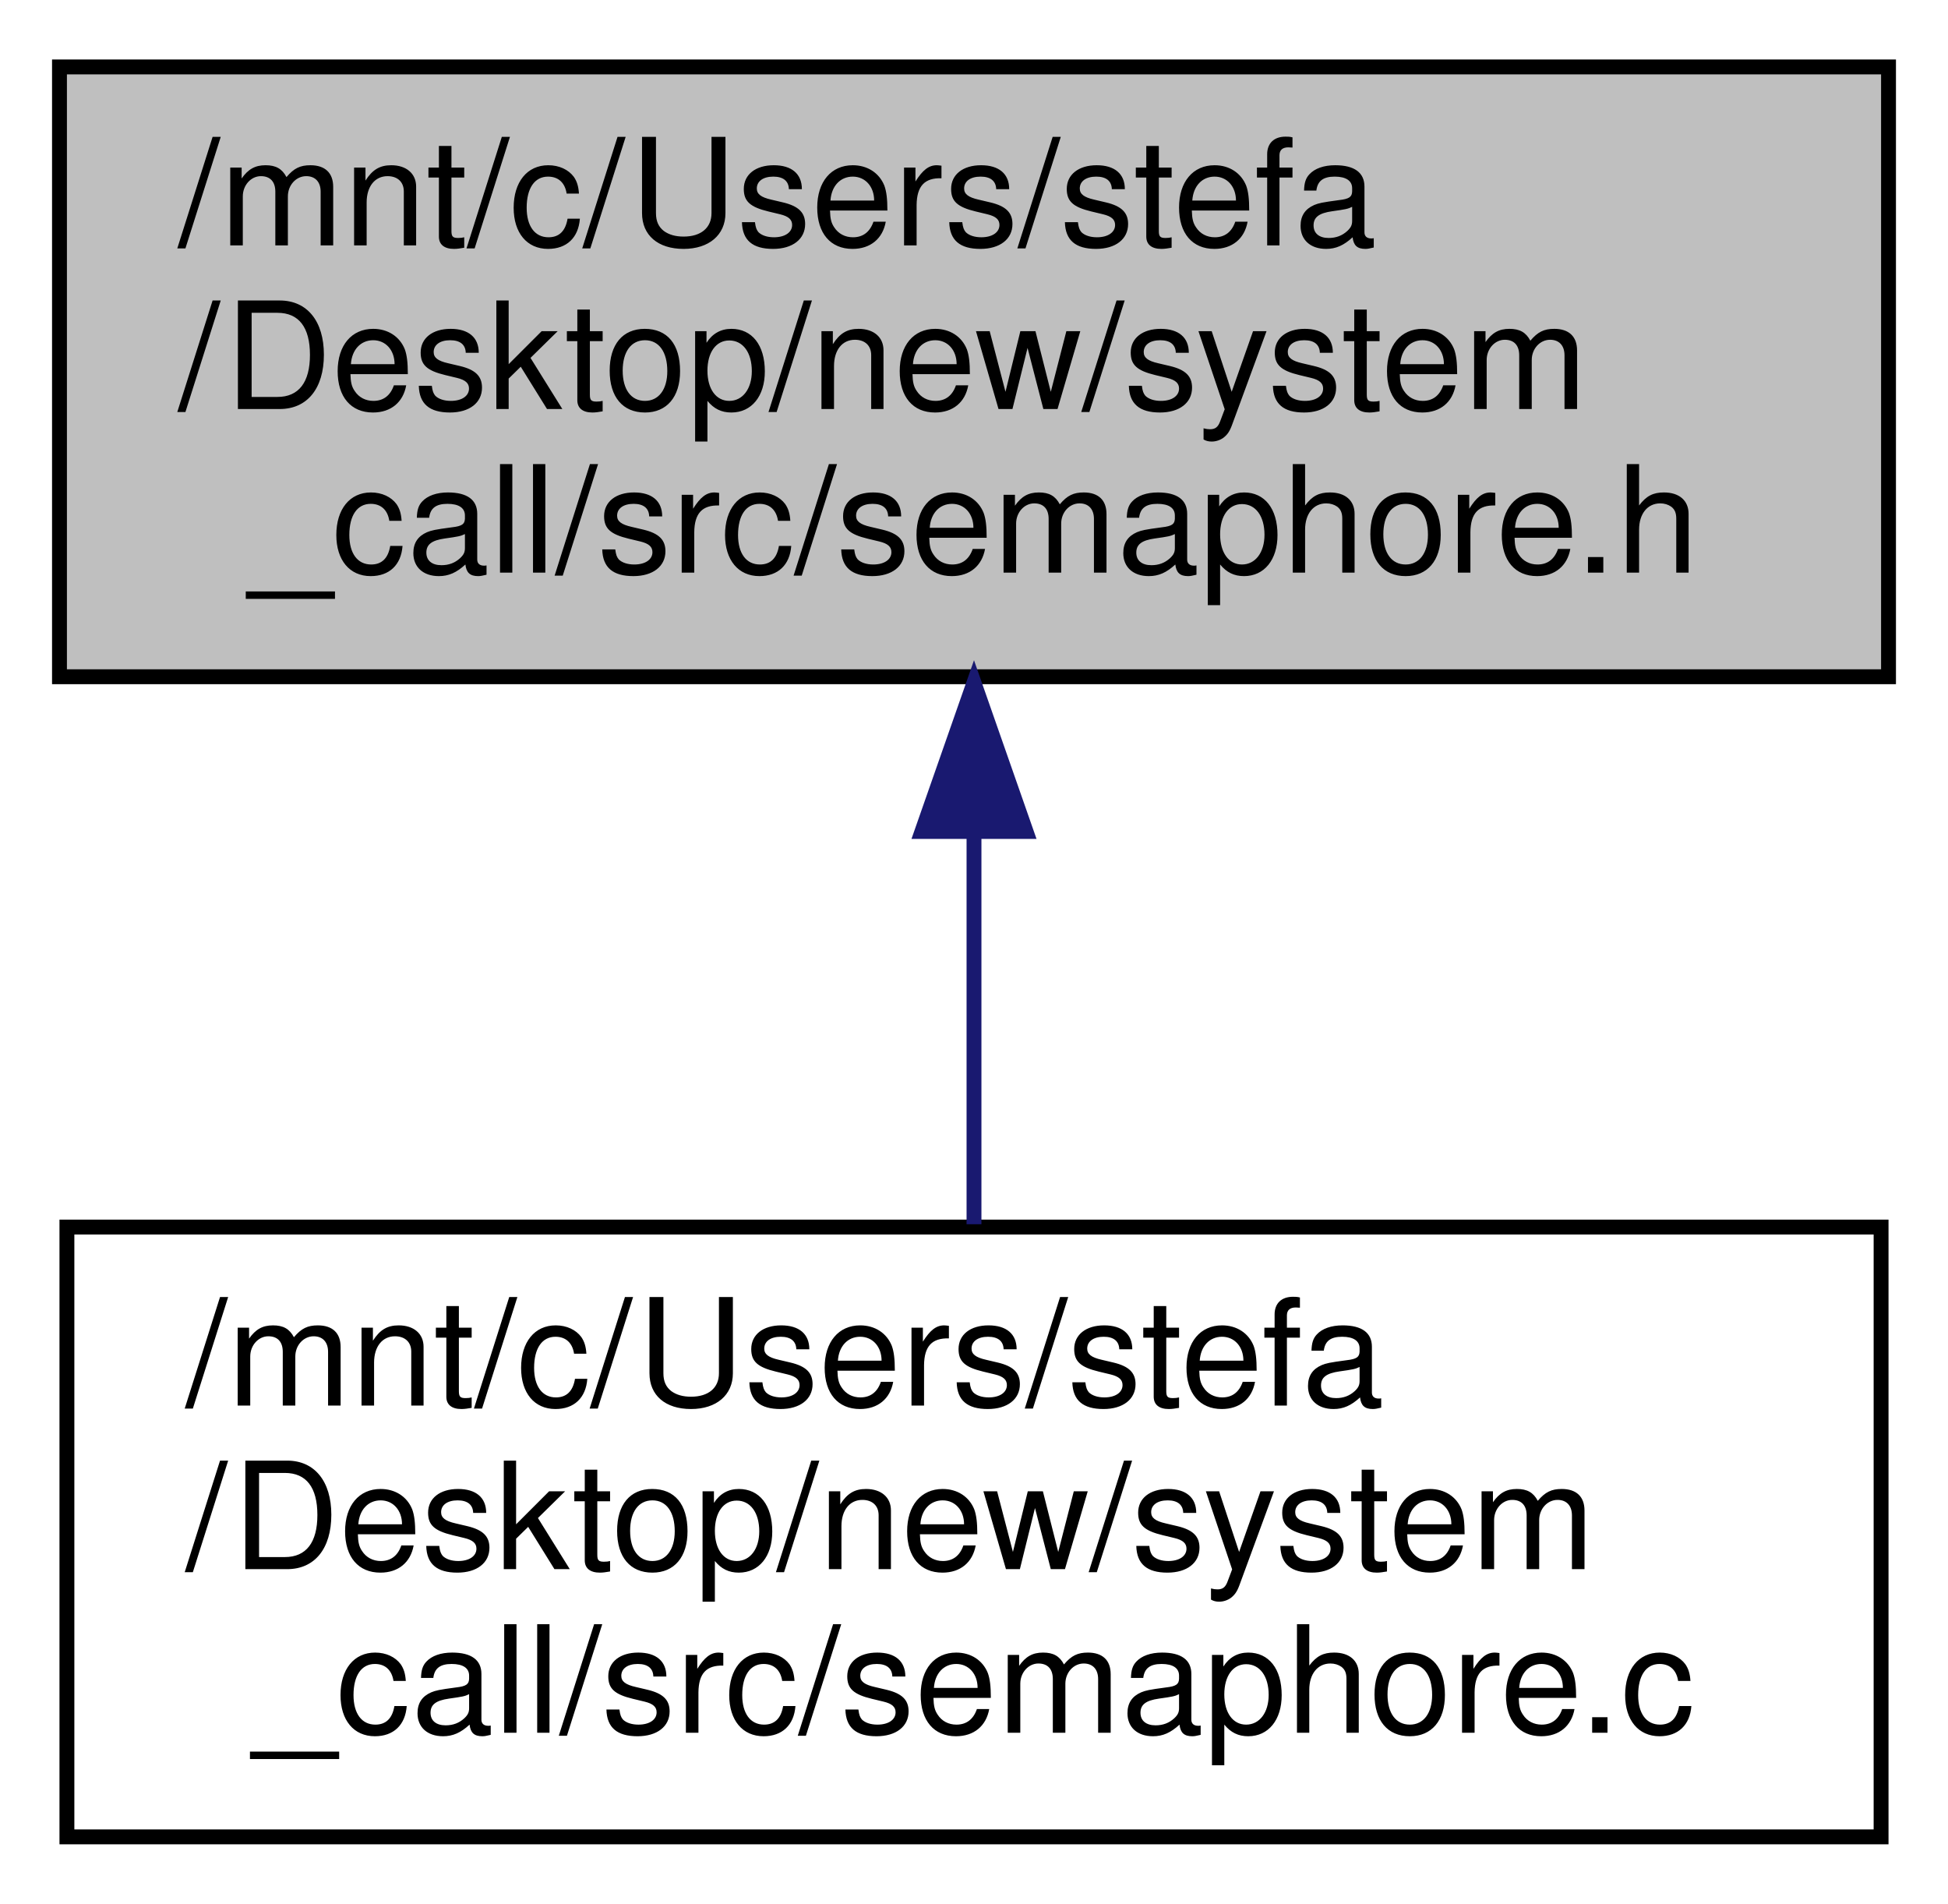
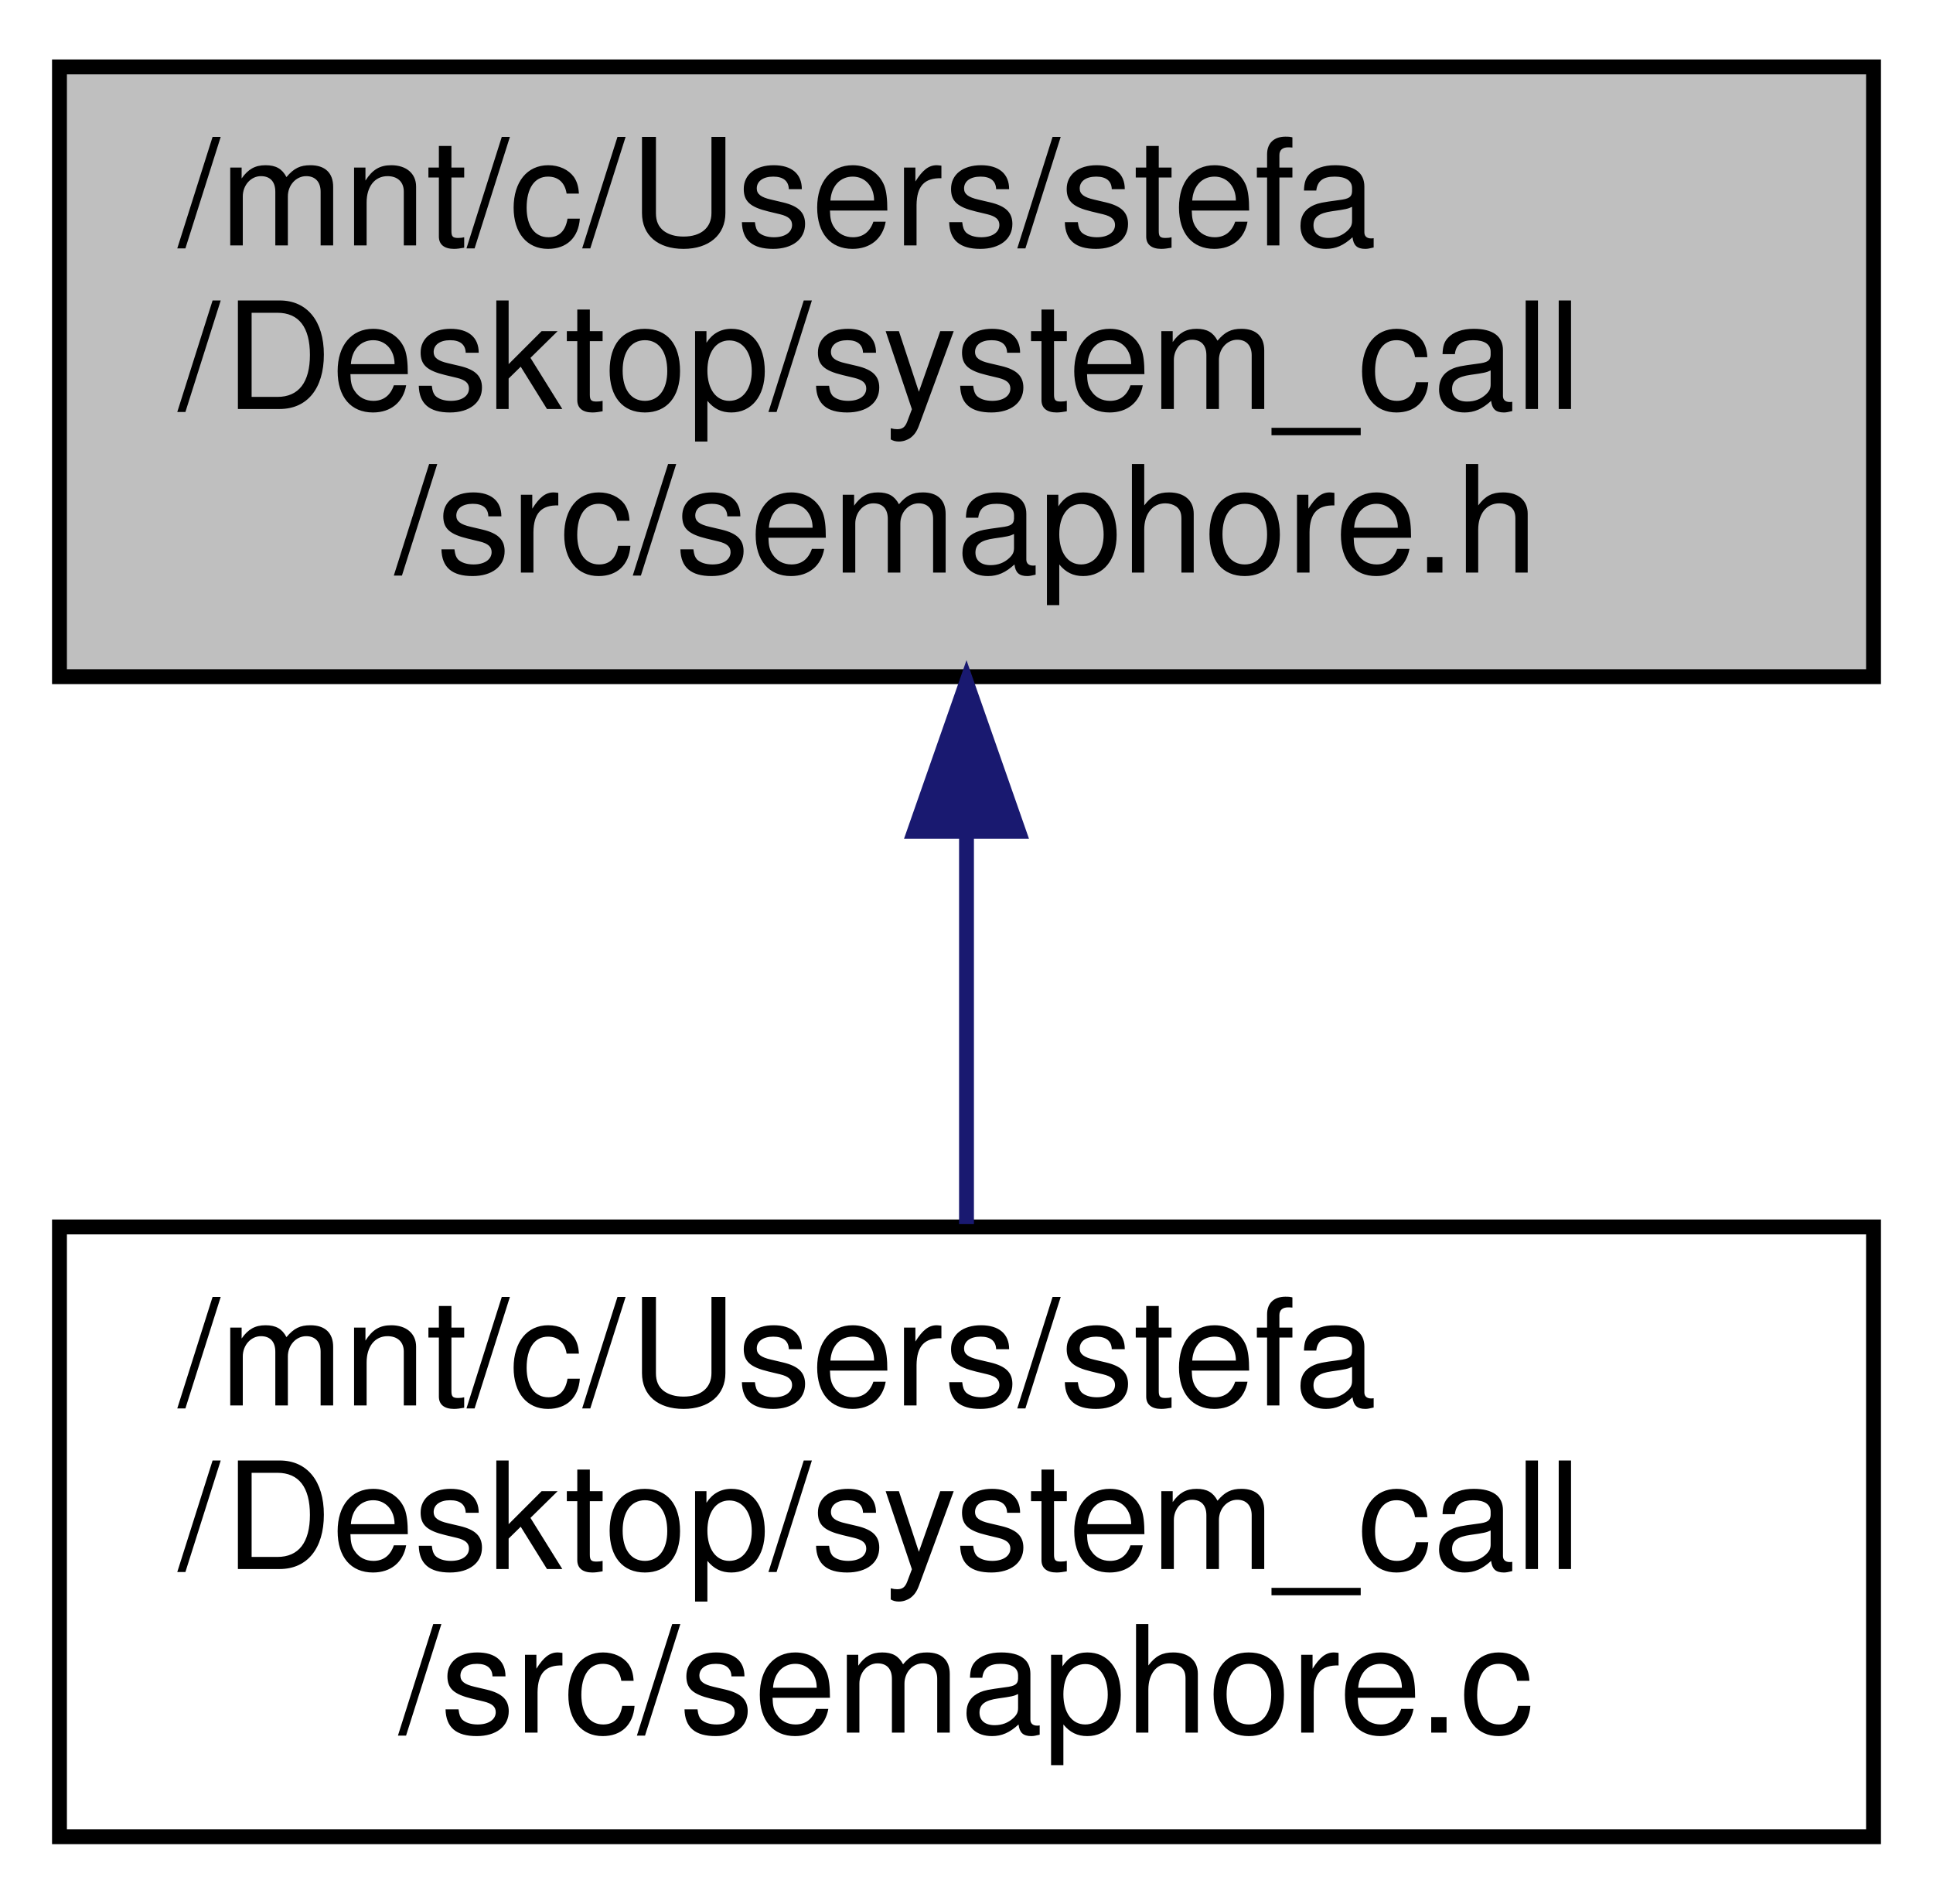
- <svg xmlns="http://www.w3.org/2000/svg" xmlns:xlink="http://www.w3.org/1999/xlink" width="131pt" height="128pt" viewBox="0.00 0.00 131.00 128.00">
+ <svg xmlns="http://www.w3.org/2000/svg" xmlns:xlink="http://www.w3.org/1999/xlink" width="130pt" height="128pt" viewBox="0.00 0.00 130.00 128.00">
  <g id="graph0" class="graph" transform="scale(1 1) rotate(0) translate(4 124)">
    <g id="node1" class="node">
-       <polygon fill="#bfbfbf" stroke="#000000" points="0,-78.5 0,-119.5 123,-119.5 123,-78.5 0,-78.5" />
+       <polygon fill="#bfbfbf" stroke="#000000" points="0,-78.5 0,-119.5 122,-119.5 122,-78.5 0,-78.5" />
      <text text-anchor="start" x="8" y="-107.5" font-family="Helvetica,sans-Serif" font-size="10.00" fill="#000000">/mnt/c/Users/stefa</text>
-       <text text-anchor="start" x="8" y="-96.5" font-family="Helvetica,sans-Serif" font-size="10.00" fill="#000000">/Desktop/new/system</text>
-       <text text-anchor="middle" x="61.5" y="-85.5" font-family="Helvetica,sans-Serif" font-size="10.00" fill="#000000">_call/src/semaphore.h</text>
+       <text text-anchor="start" x="8" y="-96.5" font-family="Helvetica,sans-Serif" font-size="10.00" fill="#000000">/Desktop/system_call</text>
+       <text text-anchor="middle" x="61" y="-85.5" font-family="Helvetica,sans-Serif" font-size="10.00" fill="#000000">/src/semaphore.h</text>
    </g>
    <g id="node2" class="node">
      <g id="a_node2">
        <a xlink:href="semaphore_8c.html" target="_top" xlink:title="Contiene l'implementazione delle funzioni specifiche per la gestione dei SEMAFORI. ">
-           <polygon fill="none" stroke="#000000" points=".5,-.5 .5,-41.5 122.5,-41.5 122.5,-.5 .5,-.5" />
-           <text text-anchor="start" x="8.5" y="-29.5" font-family="Helvetica,sans-Serif" font-size="10.00" fill="#000000">/mnt/c/Users/stefa</text>
-           <text text-anchor="start" x="8.5" y="-18.5" font-family="Helvetica,sans-Serif" font-size="10.00" fill="#000000">/Desktop/new/system</text>
-           <text text-anchor="middle" x="61.5" y="-7.5" font-family="Helvetica,sans-Serif" font-size="10.00" fill="#000000">_call/src/semaphore.c</text>
+           <polygon fill="none" stroke="#000000" points="0,-.5 0,-41.5 122,-41.5 122,-.5 0,-.5" />
+           <text text-anchor="start" x="8" y="-29.5" font-family="Helvetica,sans-Serif" font-size="10.00" fill="#000000">/mnt/c/Users/stefa</text>
+           <text text-anchor="start" x="8" y="-18.5" font-family="Helvetica,sans-Serif" font-size="10.00" fill="#000000">/Desktop/system_call</text>
+           <text text-anchor="middle" x="61" y="-7.5" font-family="Helvetica,sans-Serif" font-size="10.00" fill="#000000">/src/semaphore.c</text>
        </a>
      </g>
    </g>
    <g id="edge1" class="edge">
-       <path fill="none" stroke="#191970" d="M61.5,-68.079C61.5,-59.218 61.5,-49.775 61.5,-41.69" />
-       <polygon fill="#191970" stroke="#191970" points="58,-68.097 61.5,-78.097 65,-68.097 58,-68.097" />
+       <path fill="none" stroke="#191970" d="M61,-68.079C61,-59.218 61,-49.775 61,-41.69" />
+       <polygon fill="#191970" stroke="#191970" points="57.5,-68.097 61,-78.097 64.5,-68.097 57.5,-68.097" />
    </g>
  </g>
</svg>
